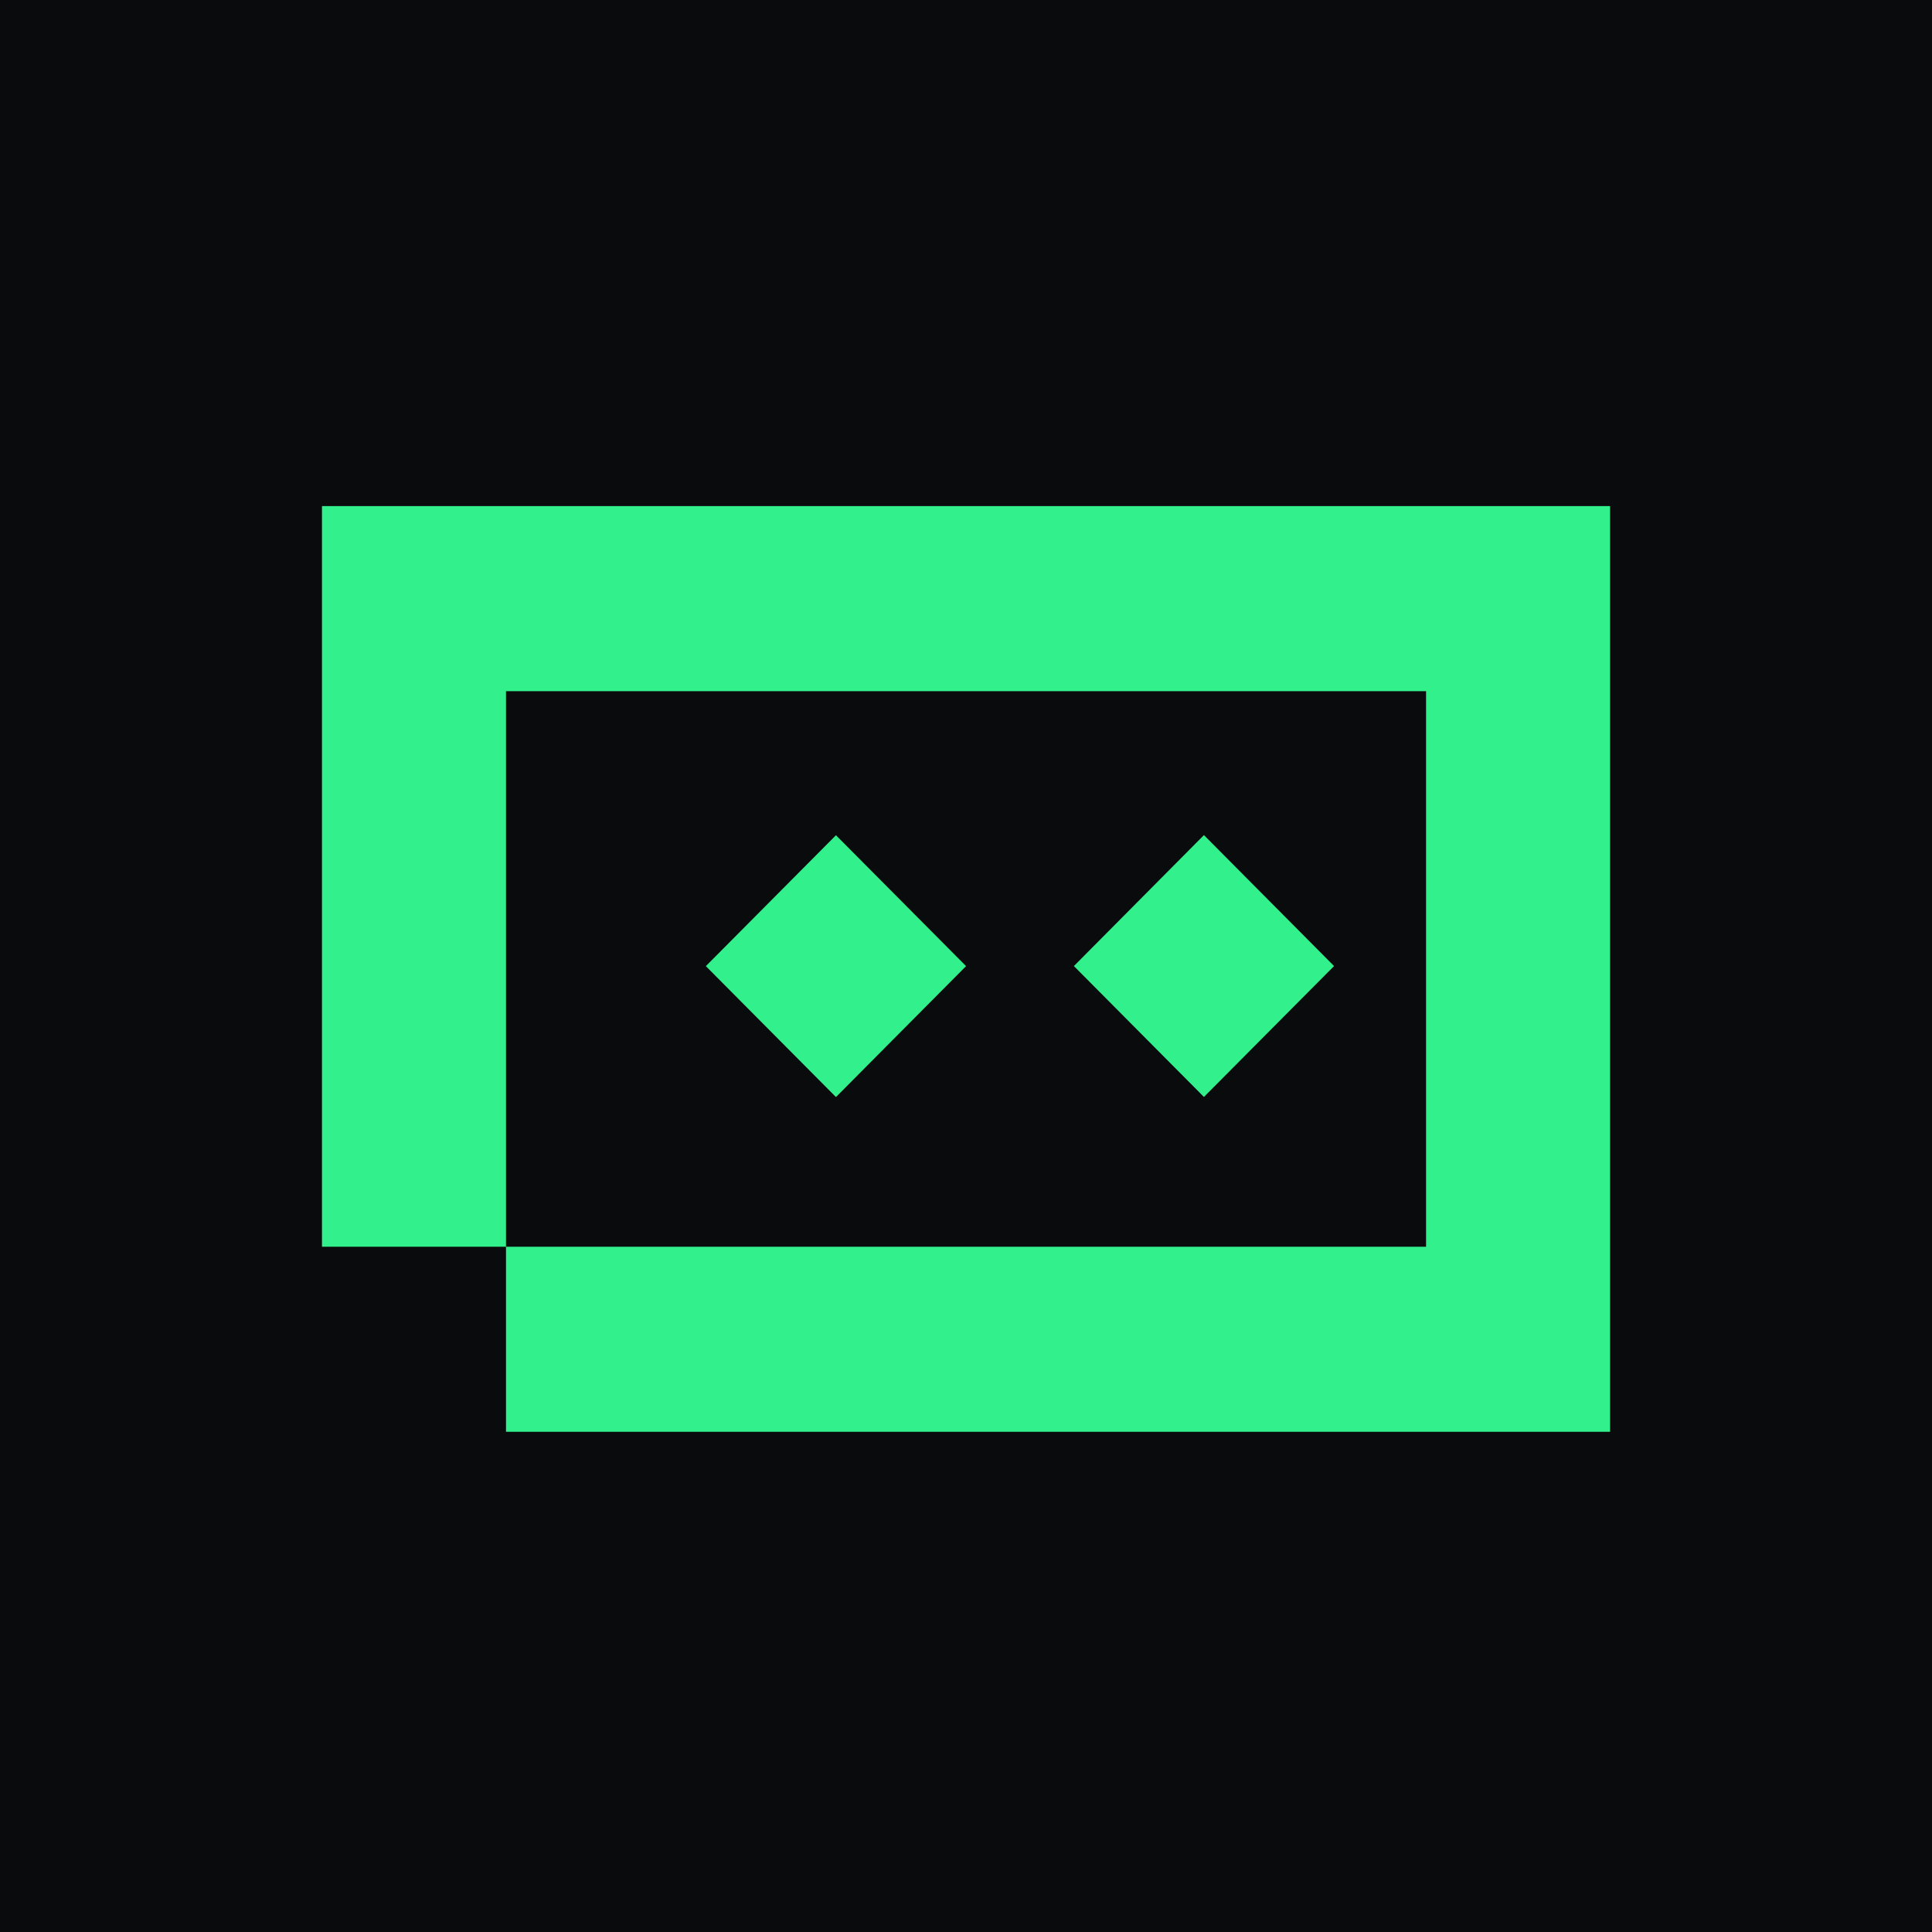
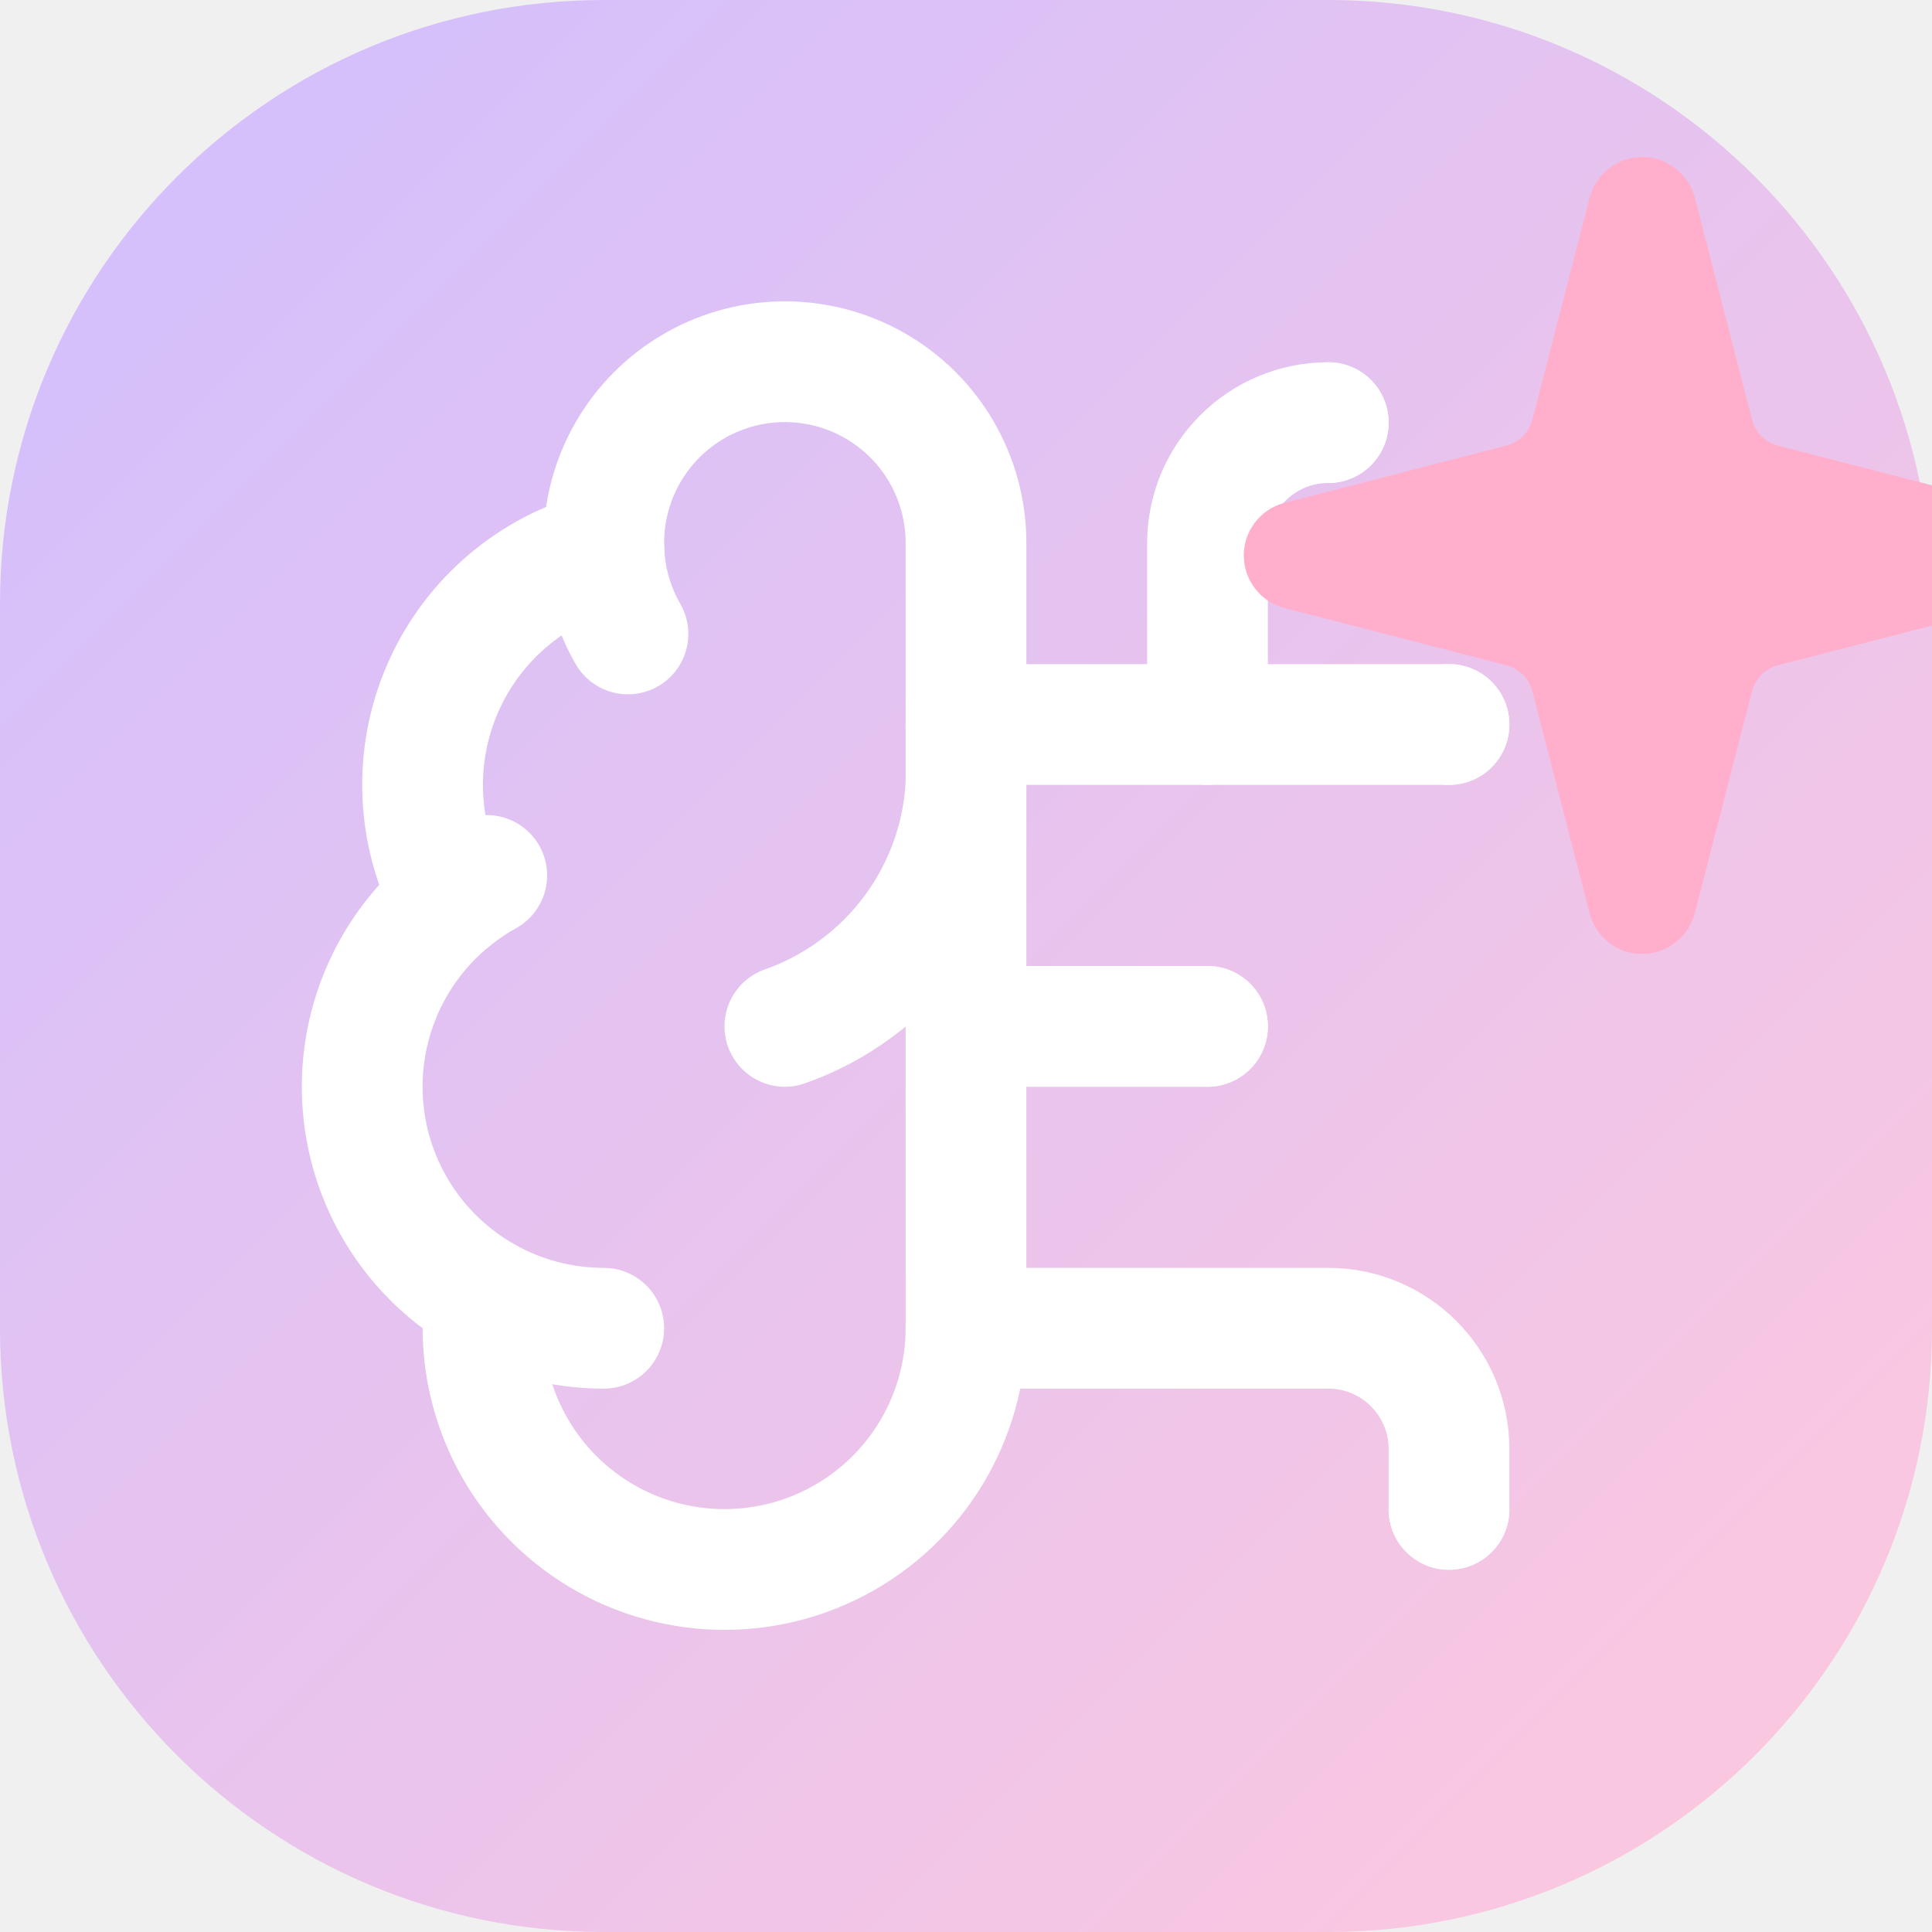
<svg xmlns="http://www.w3.org/2000/svg" width="32" height="32" viewBox="0 0 32 32" fill="none">
-   <rect width="32" height="32" fill="#0A0B0D" />
-   <path d="M26.668 23.715H8.381V20.65H5.333V8.382H26.668V23.715ZM8.381 20.65H23.62V11.448H8.381V20.65ZM16.001 16.002L13.846 18.171L11.691 16.002L13.846 13.834L16.001 16.002ZM22.096 16.001L19.941 18.169L17.787 16.001L19.941 13.832L22.096 16.001Z" fill="#32F08C" />
+   <defs>
+     <linearGradient id="grad1" x1="0%" y1="0%" x2="100%" y2="100%">
+       <stop offset="0%" style="stop-color:#D0BFFF;stop-opacity:1" />
+       <stop offset="100%" style="stop-color:#FFC8DD;stop-opacity:1" />
+     </linearGradient>
+   </defs>
+   <rect width="32" height="32" rx="10" fill="url(#grad1)" />
+   <g transform="translate(4, 4) scale(1)">
+     <path d="M12 5a3 3 0 1 0-5.997.125 4 4 0 0 0-2.526 5.77 4 4 0 0 0 .556 6.588A4 4 0 1 0 12 18Z" stroke="white" stroke-width="2" stroke-linecap="round" stroke-linejoin="round" />
+     <path d="M9 13a4.5 4.5 0 0 0 3-4" stroke="white" stroke-width="2" stroke-linecap="round" stroke-linejoin="round" />
+     <path d="M6.003 5.125A3 3 0 0 0 6.401 6.5" stroke="white" stroke-width="2" stroke-linecap="round" stroke-linejoin="round" />
+     <path d="M3.477 10.896a4 4 0 0 1 .585-.396" stroke="white" stroke-width="2" stroke-linecap="round" stroke-linejoin="round" />
+     <path d="M6 18a4 4 0 0 1-1.967-.516" stroke="white" stroke-width="2" stroke-linecap="round" stroke-linejoin="round" />
+     <path d="M12 13h4" stroke="white" stroke-width="2" stroke-linecap="round" stroke-linejoin="round" />
+     <path d="M12 18h6a2 2 0 0 1 2 2v1" stroke="white" stroke-width="2" stroke-linecap="round" stroke-linejoin="round" />
+     <path d="M12 8h8" stroke="white" stroke-width="2" stroke-linecap="round" stroke-linejoin="round" />
+     <path d="M16 8V5a2 2 0 0 1 2-2" stroke="white" stroke-width="2" stroke-linecap="round" stroke-linejoin="round" />
+     <circle cx="16" cy="13" r="1" fill="white" />
+     <circle cx="18" cy="3" r="1" fill="white" />
+     <circle cx="20" cy="21" r="1" fill="white" />
+     <circle cx="20" cy="8" r="1" fill="white" />
+   </g>
+   <g transform="translate(20, 2) scale(0.6)">
+     <path d="M9.937 15.5A2 2 0 0 0 8.5 14.063l-6.135-1.582a.5.5 0 0 1 0-.962L8.5 9.936A2 2 0 0 0 9.937 8.5l1.582-6.135a.5.5 0 0 1 .963 0L14.063 8.5A2 2 0 0 0 15.5 9.937l6.135 1.581a.5.5 0 0 1 0 .964L15.5 14.063a2 2 0 0 0-1.437 1.437l-1.582 6.135a.5.5 0 0 1-.963 0z" fill="#FFAFCC" stroke="#FFAFCC" stroke-width="2" stroke-linecap="round" stroke-linejoin="round" />
+   </g>
</svg>
